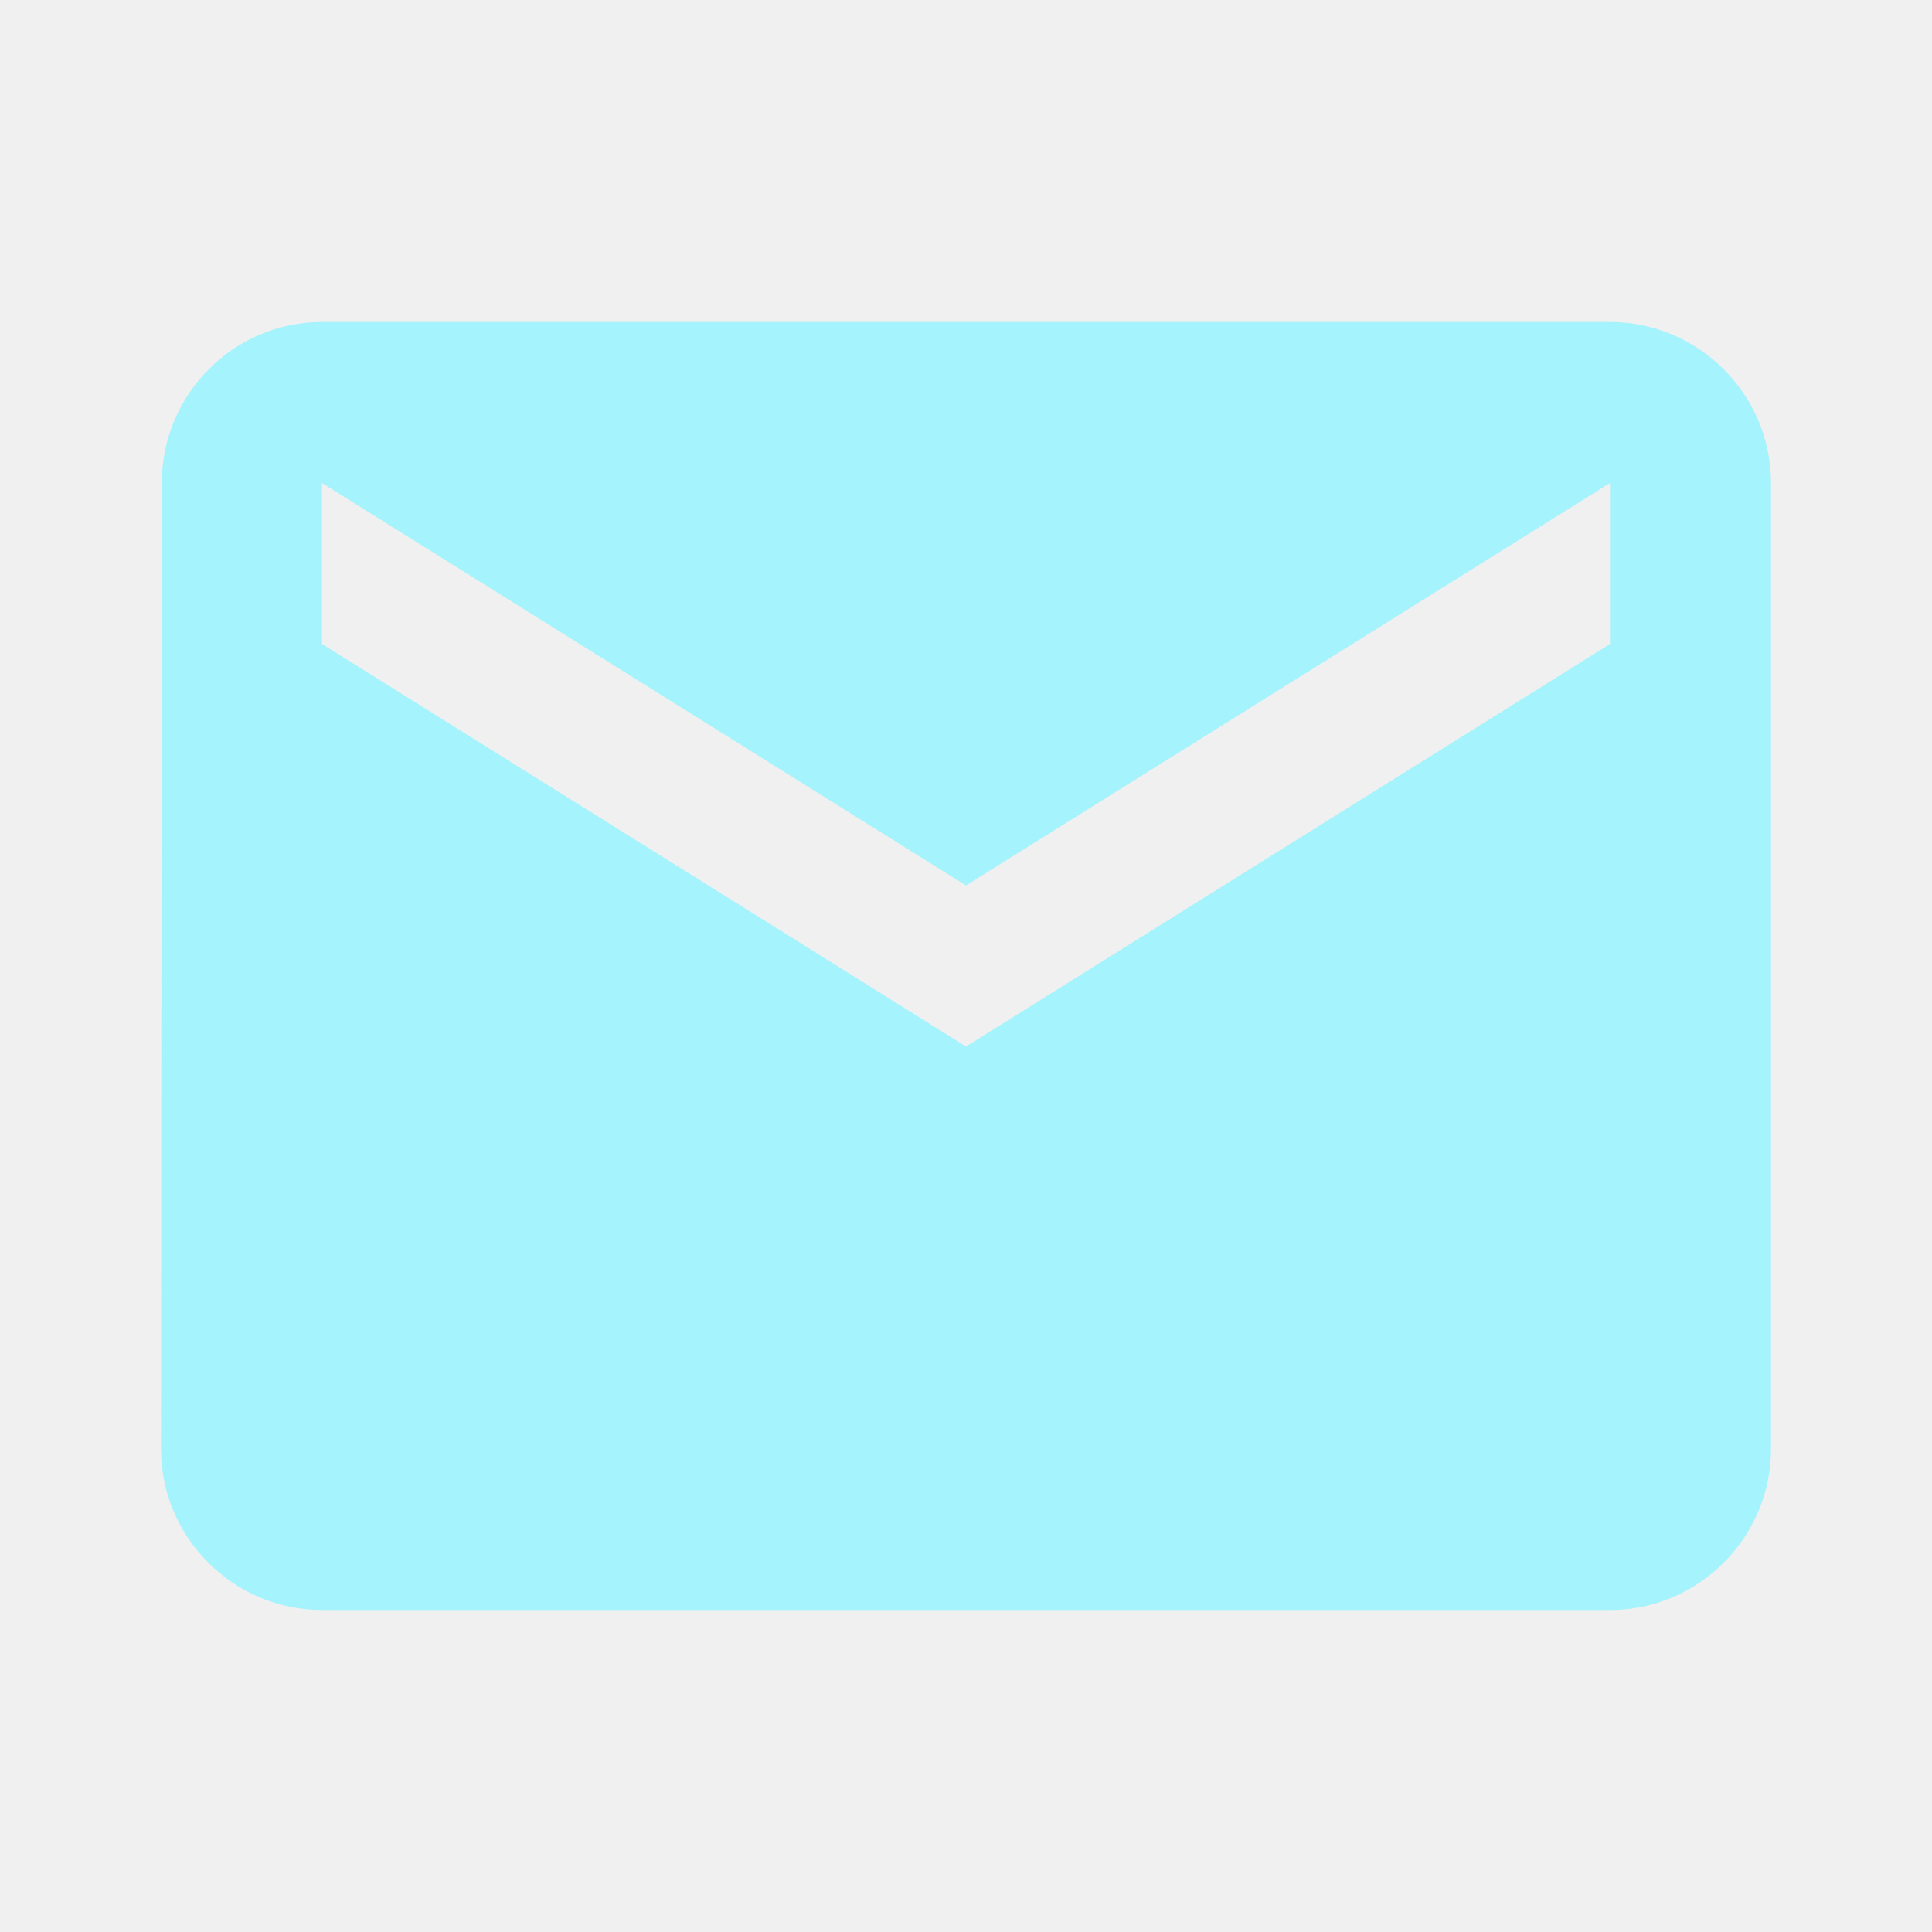
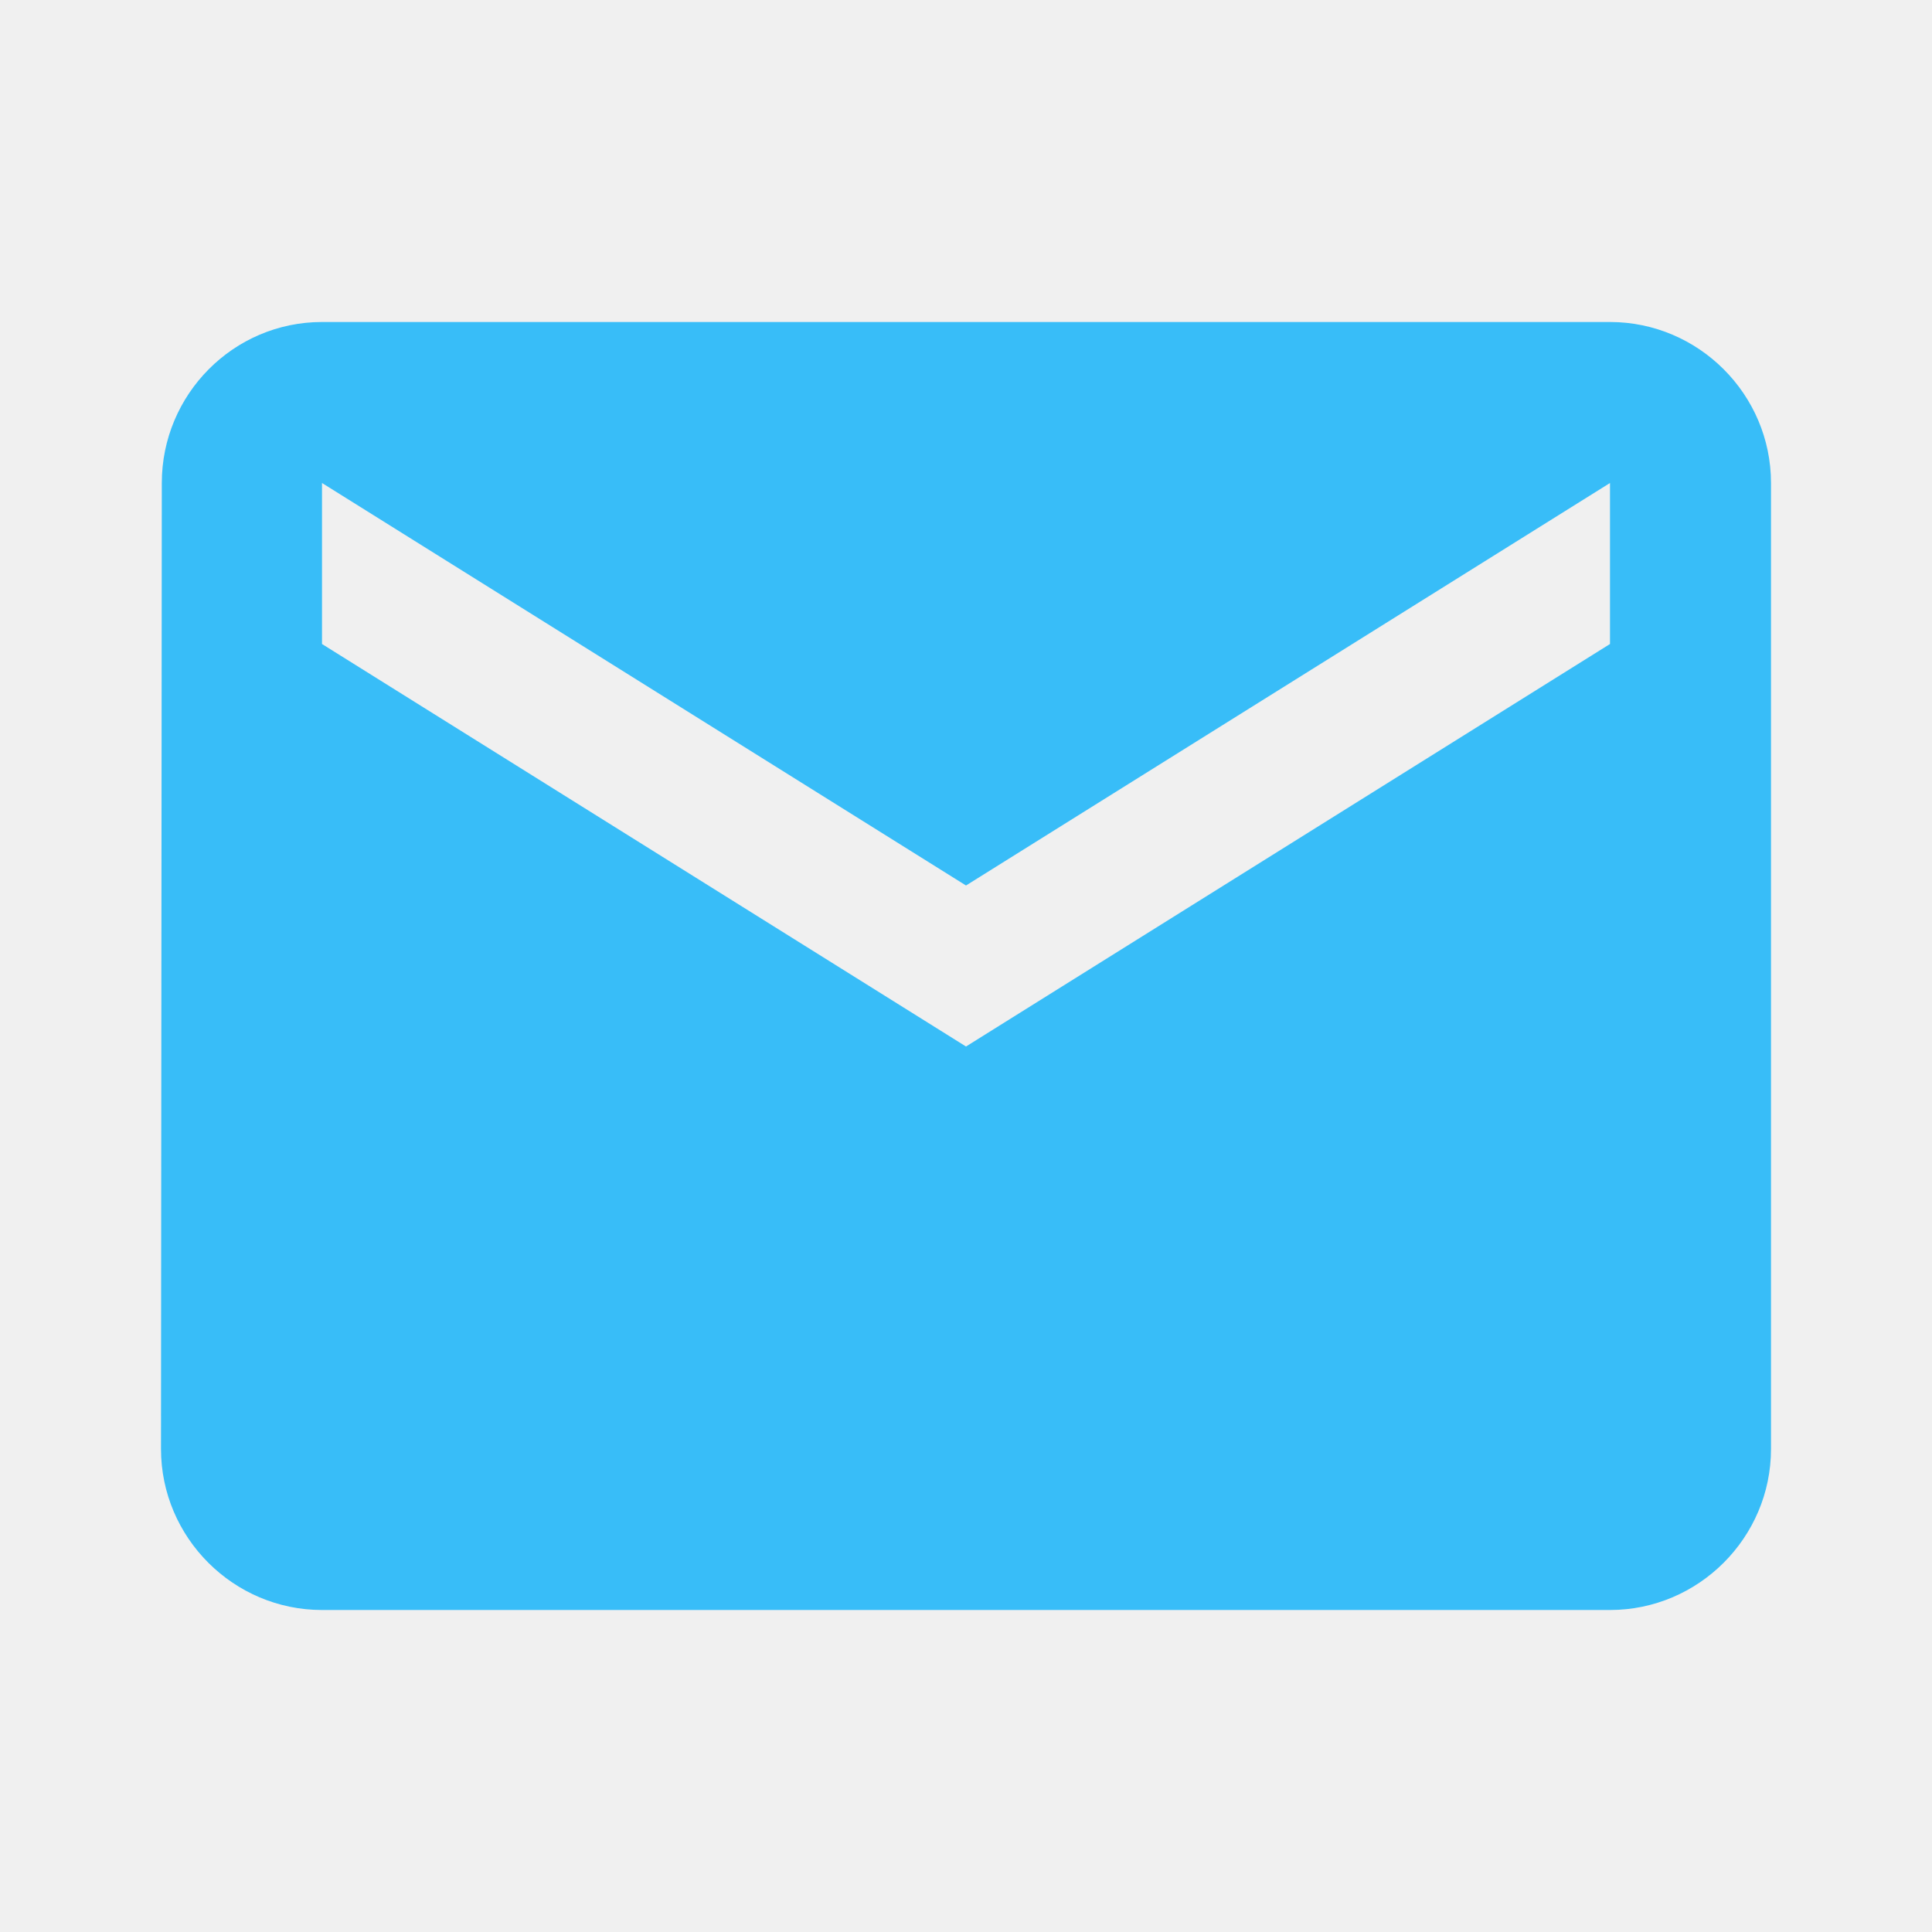
<svg xmlns="http://www.w3.org/2000/svg" width="24" height="24" viewBox="0 0 24 24" fill="none">
  <g clip-path="url(#clip0_176_8901)">
-     <path d="M20 4H4C2.9 4 2.01 4.9 2.01 6L2 18C2 19.1 2.9 20 4 20H20C21.1 20 22 19.1 22 18V6C22 4.9 21.1 4 20 4ZM20 8L12 13L4 8V6L12 11L20 6V8Z" fill="#A5F3FC" />
+     <path d="M20 4H4C2.9 4 2.01 4.9 2.01 6L2 18C2 19.1 2.9 20 4 20H20C21.1 20 22 19.1 22 18V6C22 4.9 21.1 4 20 4ZM20 8L12 13L4 8V6L12 11L20 6V8Z" fill="#38bdf8" />
  </g>
  <defs>
    <clipPath id="clip0_176_8901">
      <rect width="24" height="24" fill="white" />
    </clipPath>
  </defs>
</svg>
